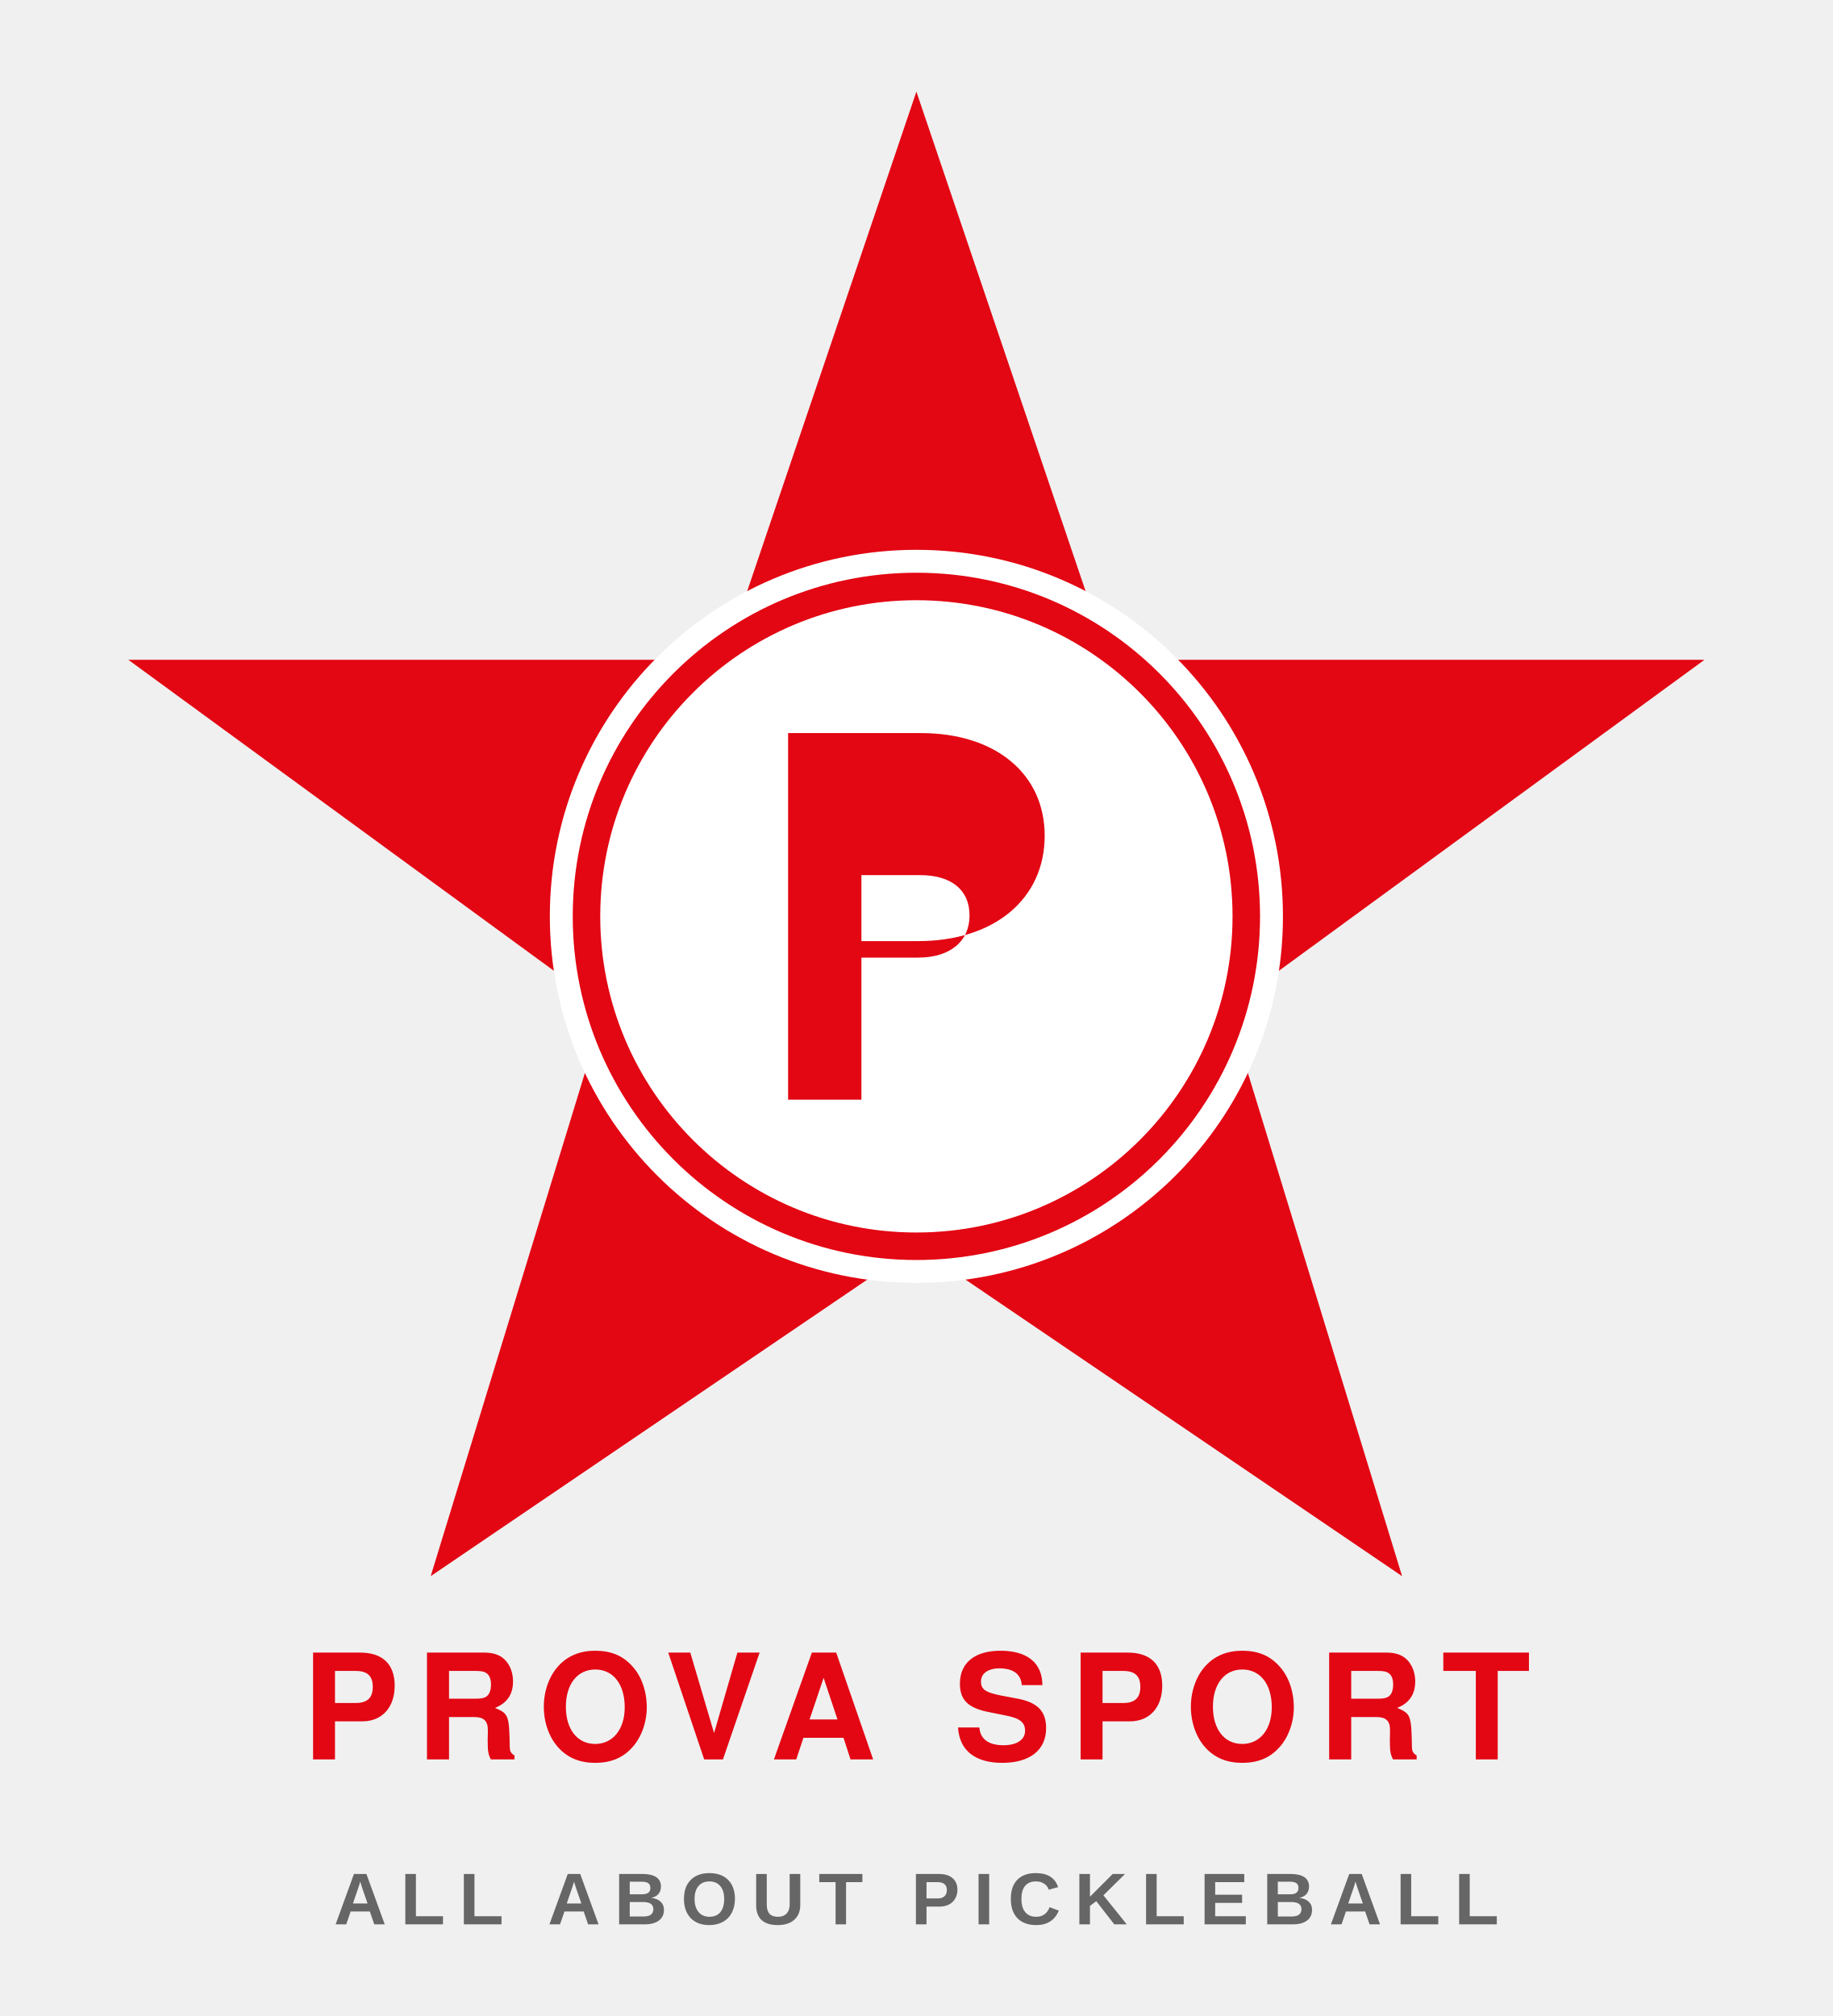
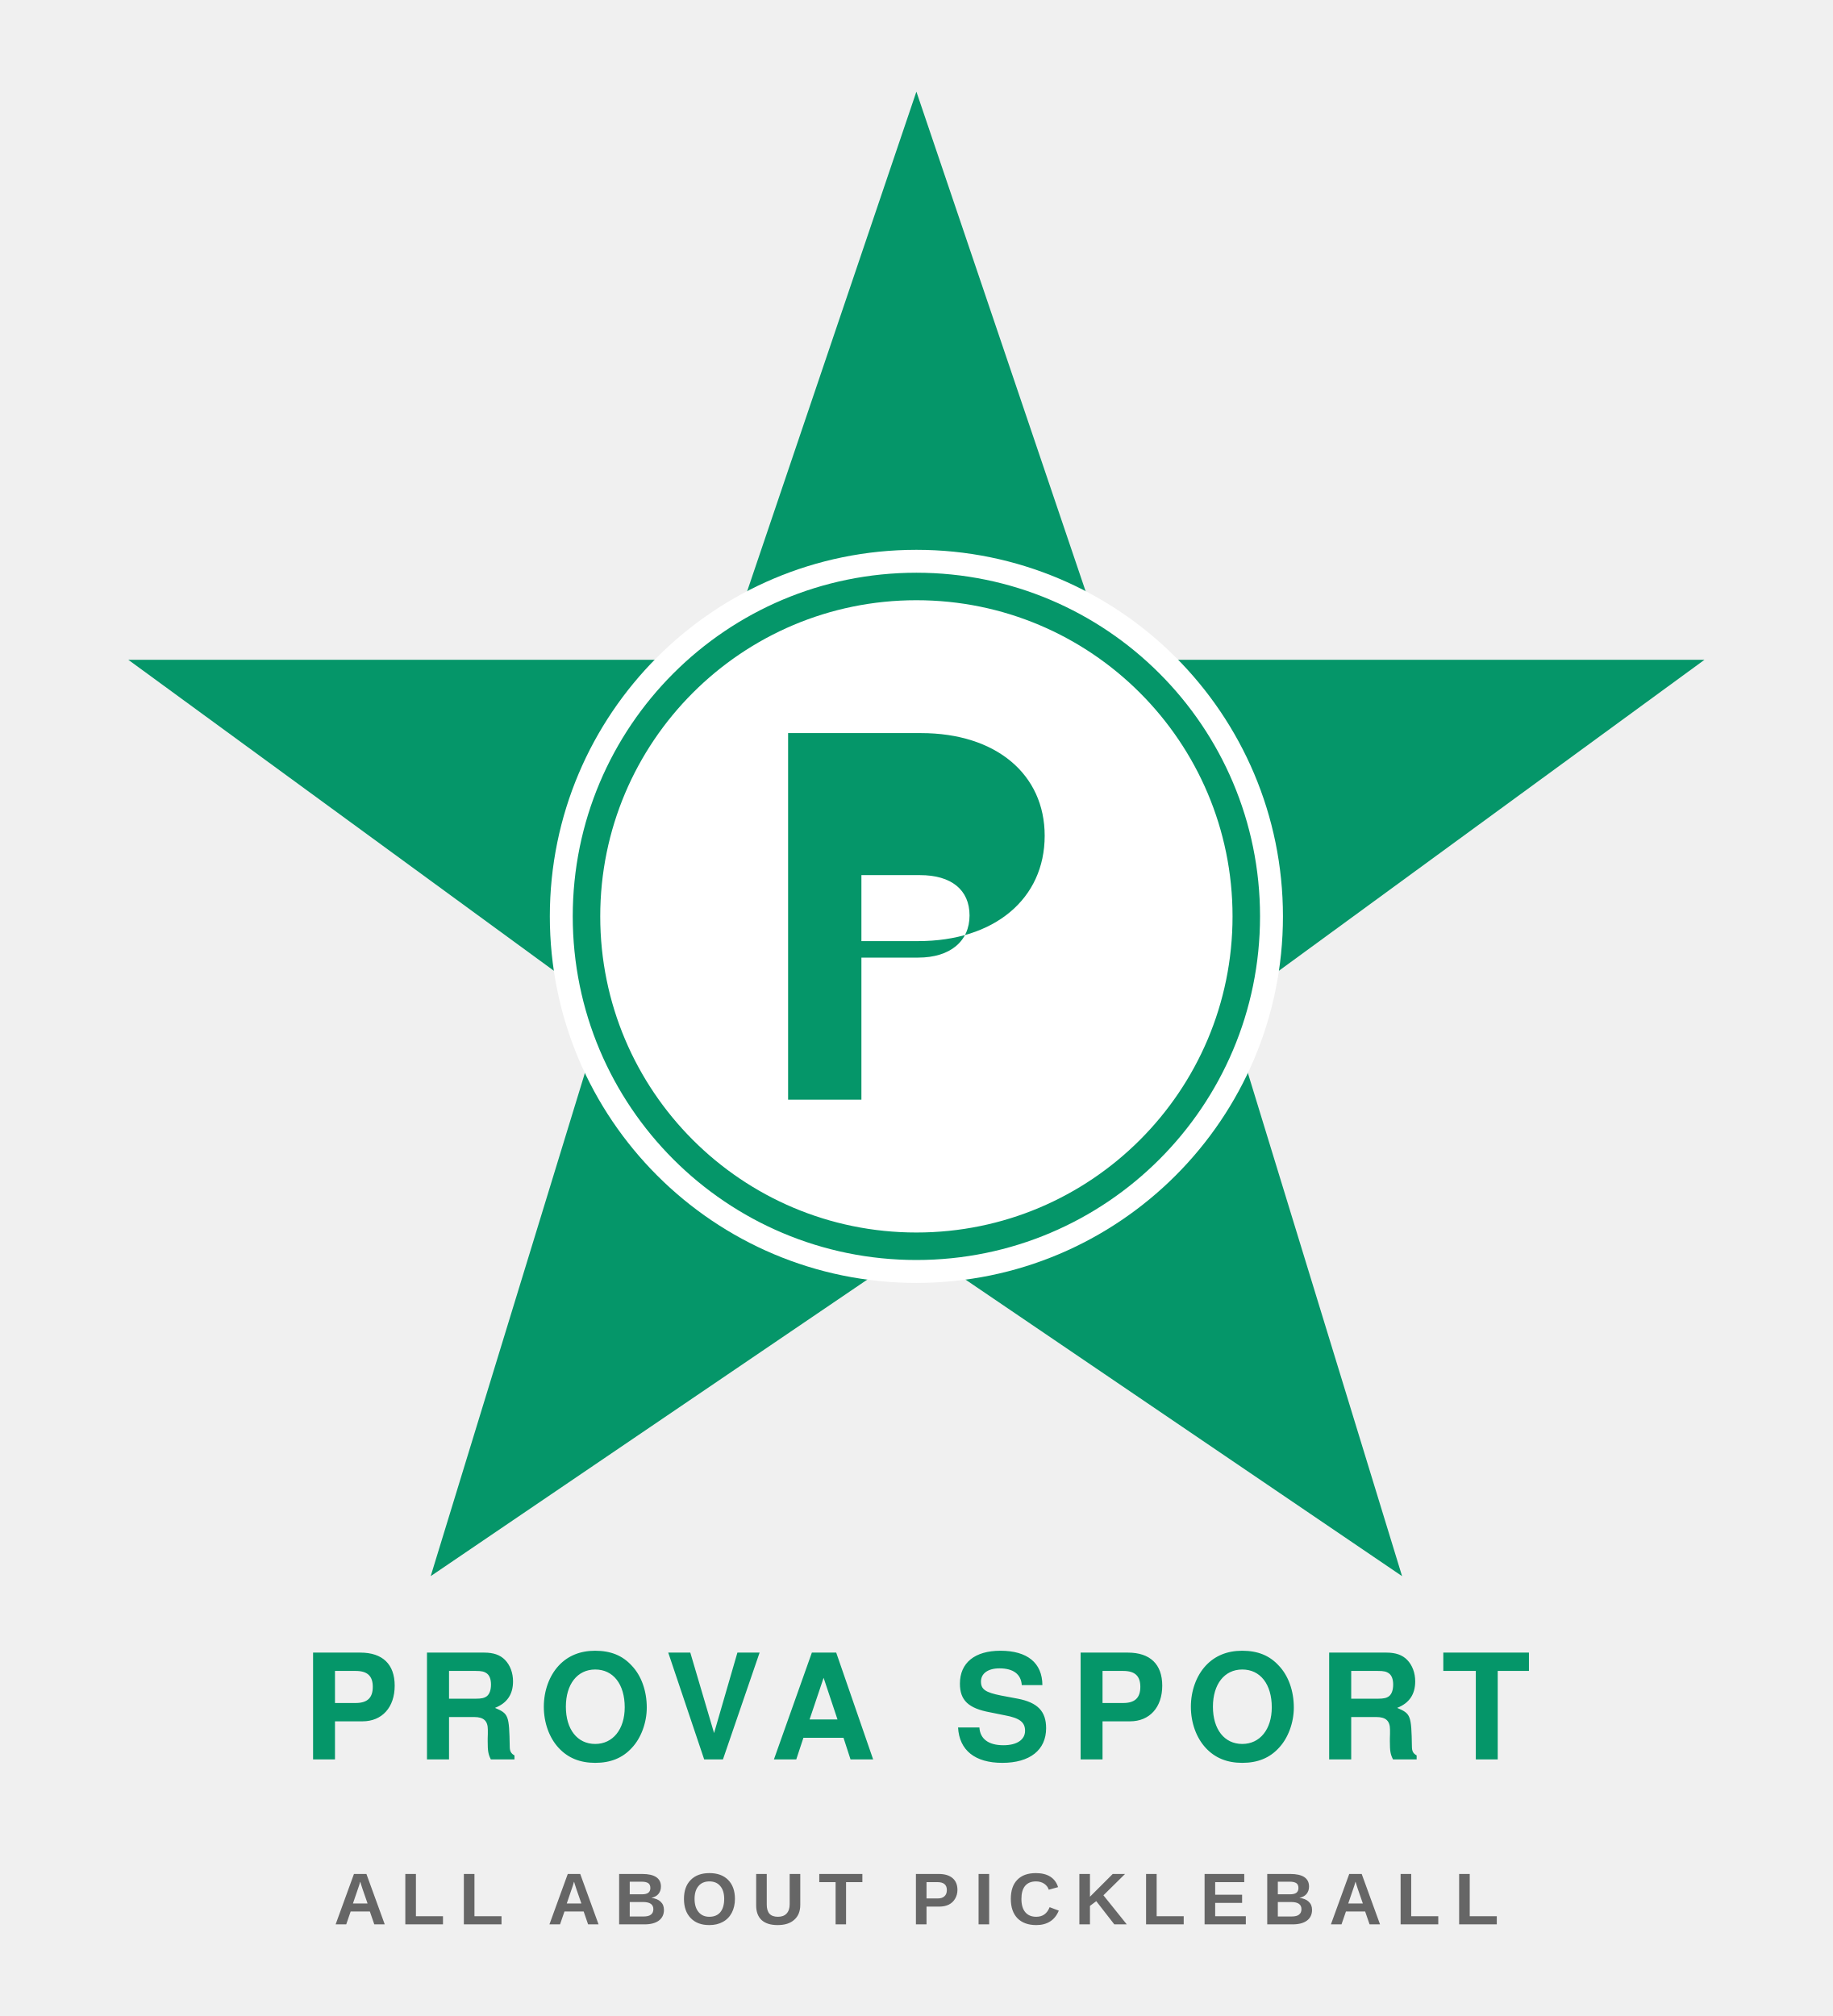
<svg xmlns="http://www.w3.org/2000/svg" viewBox="0 0 200 220" fill="none" role="img" aria-label="Prova Sport">
-   <path d="M100 10 L121 72 L186 72 L134 110 L153 172 L100 136 L47 172 L66 110 L14 72 L79 72 Z" fill="#E30613" />
+   <path d="M100 10 L121 72 L186 72 L134 110 L153 172 L100 136 L47 172 L66 110 L14 72 L79 72 Z" fill="#059669" />
  <circle cx="100" cy="100" r="40" fill="#FFFFFF" />
-   <circle cx="100" cy="100" r="36" stroke="#E30613" stroke-width="3" fill="none" />
-   <path d="M86 120V80h14.5c8.2 0 13.5 4.5 13.5 11.2 0 6.9-5.5 11.5-13.8 11.5H94V120H86zm8-15.5h6.2c3.5 0 5.6-1.8 5.6-4.6s-2-4.4-5.4-4.4H94v9z" fill="#E30613" />
-   <text x="100" y="192" text-anchor="middle" font-family="Arial Black, Helvetica, sans-serif" font-size="16" font-weight="900" letter-spacing="2" fill="#E30613">PROVA SPORT</text>
+   <circle cx="100" cy="100" r="36" stroke="#059669" stroke-width="3" fill="none" />
+   <path d="M86 120V80h14.5c8.2 0 13.5 4.5 13.5 11.2 0 6.9-5.5 11.5-13.8 11.5H94V120H86zm8-15.5h6.2c3.5 0 5.6-1.8 5.6-4.6s-2-4.4-5.4-4.4H94v9z" fill="#059669" />
+   <text x="100" y="192" text-anchor="middle" font-family="Arial Black, Helvetica, sans-serif" font-size="16" font-weight="900" letter-spacing="2" fill="#059669">PROVA SPORT</text>
  <text x="100" y="210" text-anchor="middle" font-family="Arial, Helvetica, sans-serif" font-size="8" font-weight="600" letter-spacing="1.5" fill="#666666">ALL ABOUT PICKLEBALL</text>
</svg>
